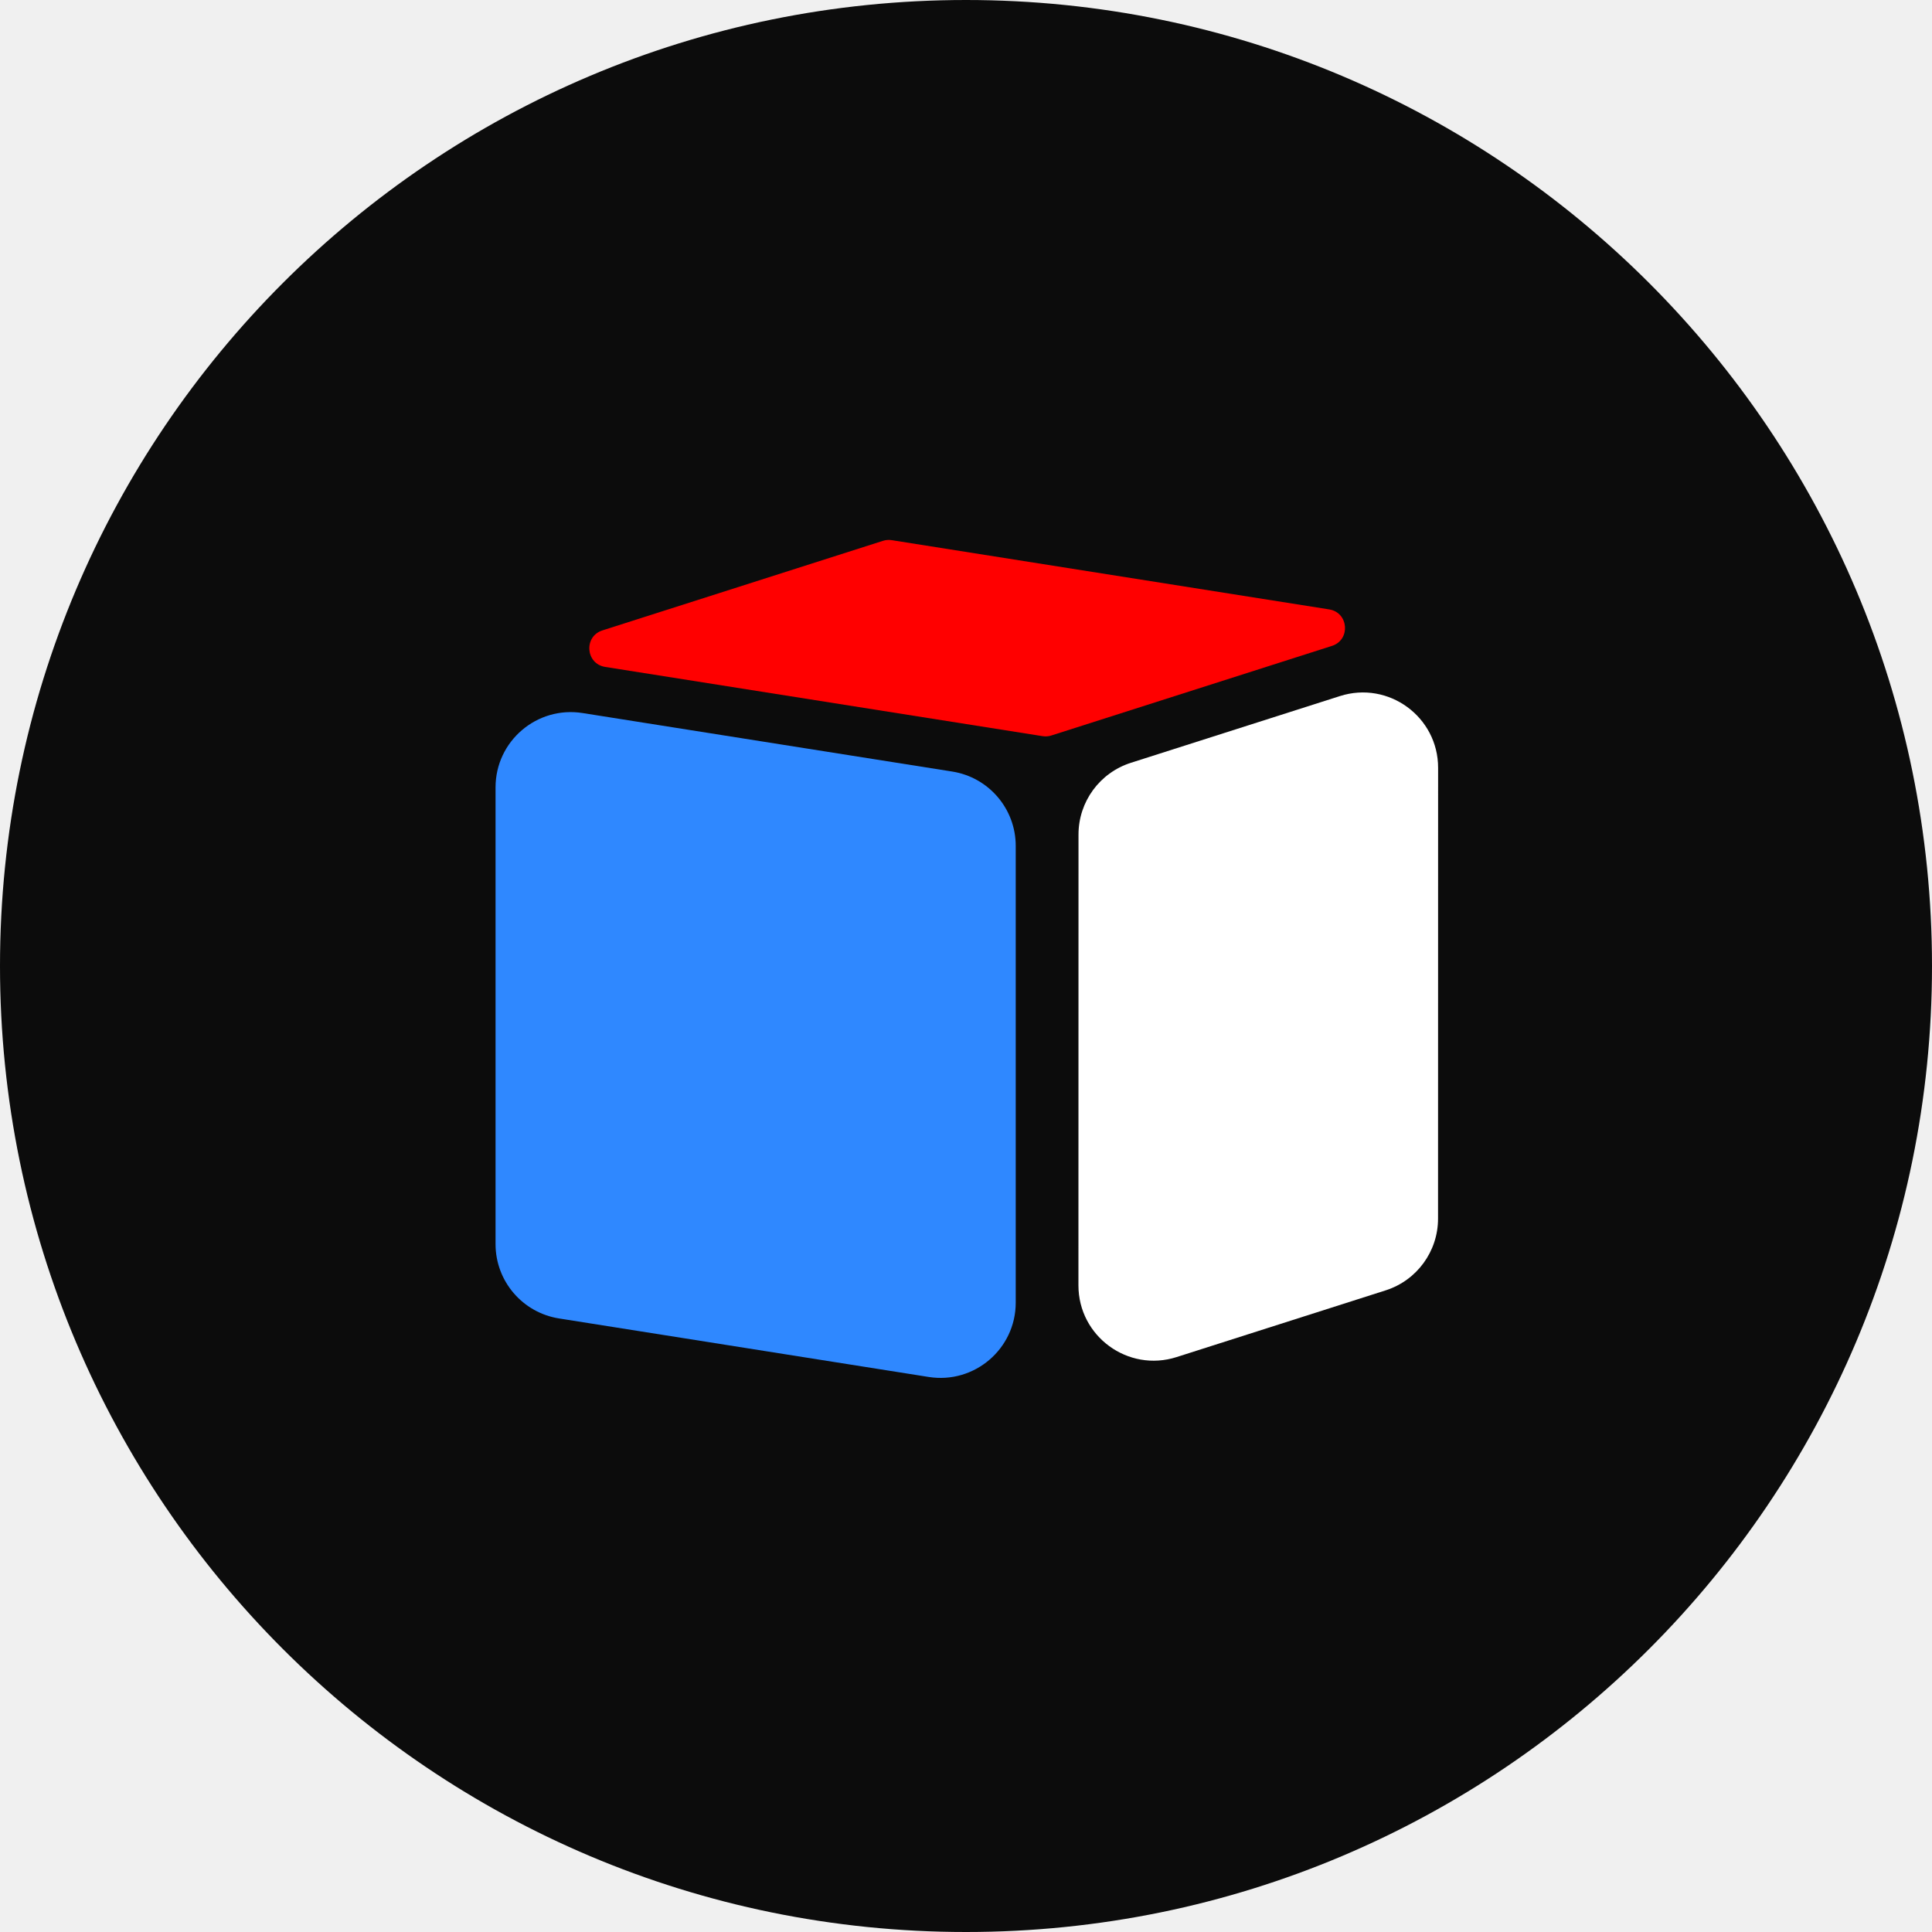
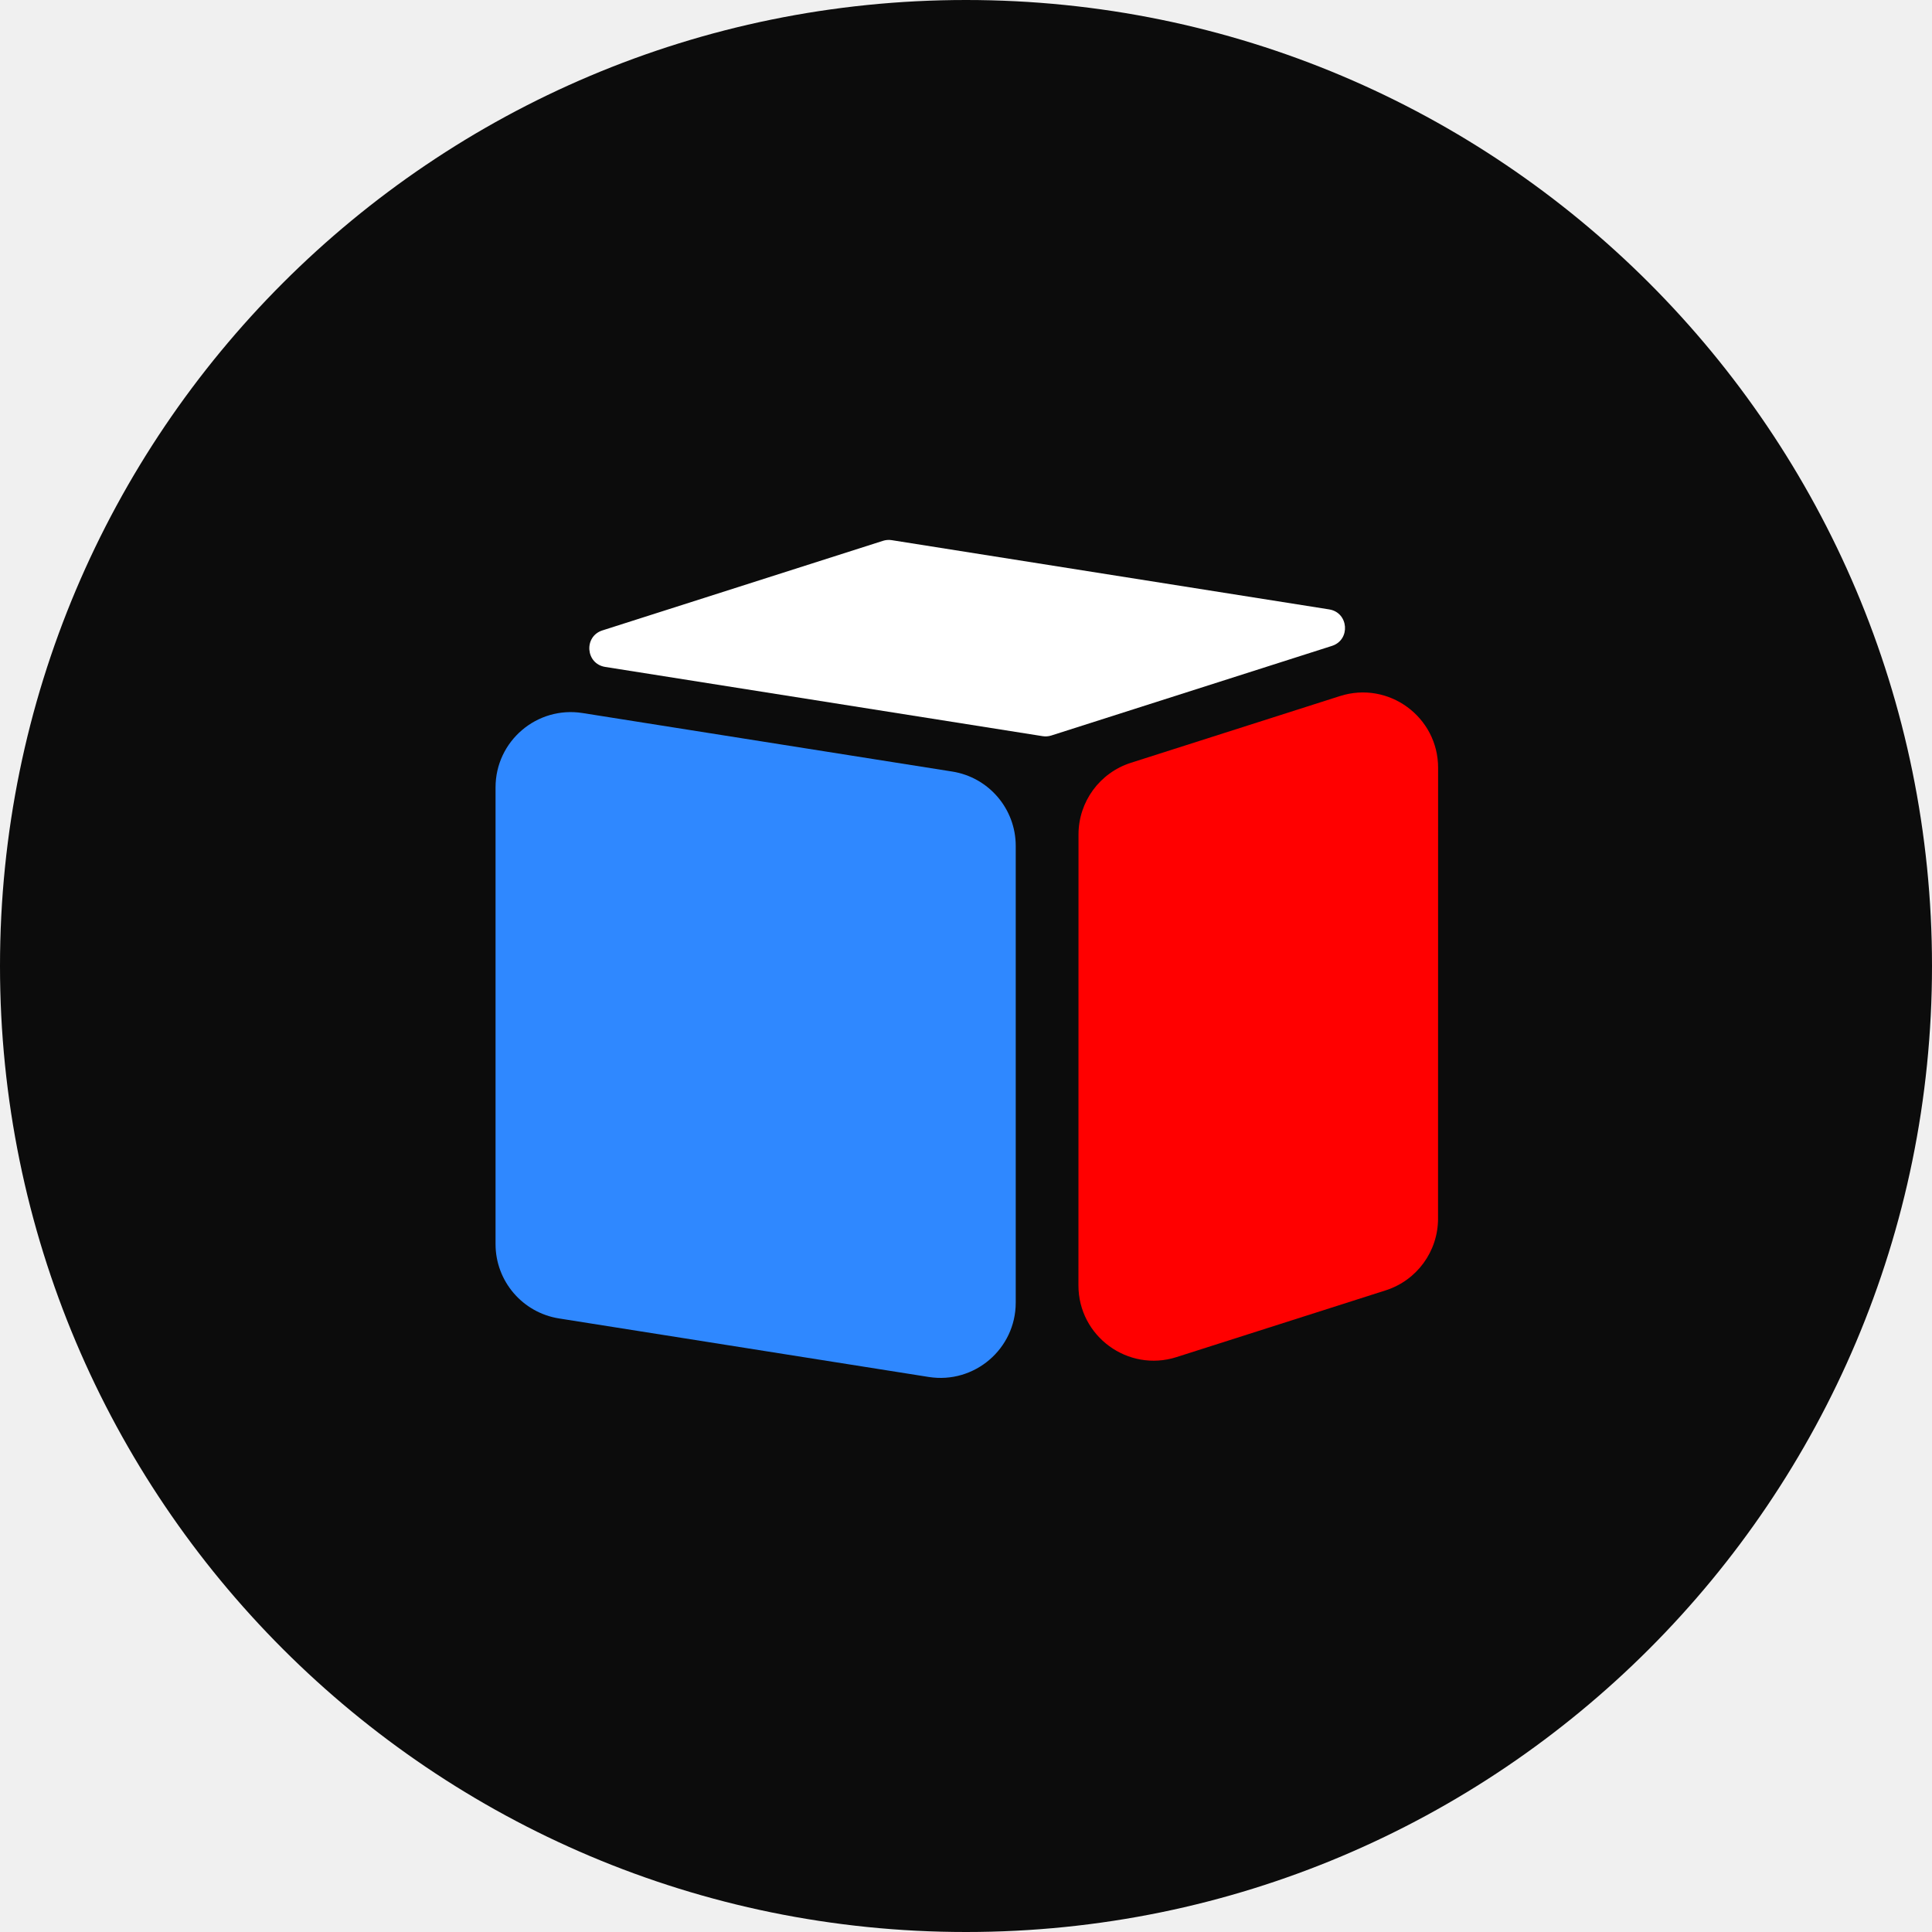
- <svg xmlns="http://www.w3.org/2000/svg" version="1.1" viewBox="0 0 308 308">
+ <svg xmlns="http://www.w3.org/2000/svg" fill="none" version="1.1" viewBox="0 0 308 308">
  <ellipse cx="154" cy="154" rx="154" ry="154" fill="#0C0C0C" />
  <g transform="matrix(-1,0,0,1,458.5322,0)">
-     <path d="M244.917,110.968C237.175,108.497,229.267,114.275,229.268,122.402L229.279,194.278C229.28,199.5,232.656,204.121,237.63,205.709L270.959,216.346C278.701,218.818,286.609,213.04,286.608,204.913L286.597,133.036C286.597,127.815,283.22,123.193,278.246,121.606L244.917,110.968Z" fill="#FFFFFF" />
+     <path d="M244.917,110.968C237.175,108.497,229.267,114.275,229.268,122.402L229.279,194.278C229.28,199.5,232.656,204.121,237.63,205.709L270.959,216.346C278.701,218.818,286.609,213.04,286.608,204.913L286.597,133.036C286.597,127.815,283.22,123.193,278.246,121.606L244.917,110.968Z" fill="#FF0000" />
  </g>
  <path d="M79,198.336C79,204.239,83.293,209.265,89.124,210.188L148.052,219.516C155.337,220.669,161.928,215.039,161.928,207.663L161.928,134.853C161.928,128.95,157.635,123.923,151.804,123L92.876,113.673C85.591,112.52,79,118.15,79,125.525L79,198.336Z" fill="#2F88FF" />
-   <path d="M96.037,100.5C93.025,101.462,93.357,105.827,96.48,106.321L166.22,117.36C166.683,117.433,167.156,117.397,167.602,117.254L212.335,102.971C215.347,102.009,215.014,97.644,211.891,97.15L142.151,86.111C141.689,86.038,141.215,86.074,140.769,86.217L96.037,100.5Z" fill="#FF0000" />
+   <path d="M96.037,100.5C93.025,101.462,93.357,105.827,96.48,106.321L166.22,117.36C166.683,117.433,167.156,117.397,167.602,117.254L212.335,102.971C215.347,102.009,215.014,97.644,211.891,97.15L142.151,86.111C141.689,86.038,141.215,86.074,140.769,86.217L96.037,100.5Z" fill="#FFFFFF" />
</svg>
